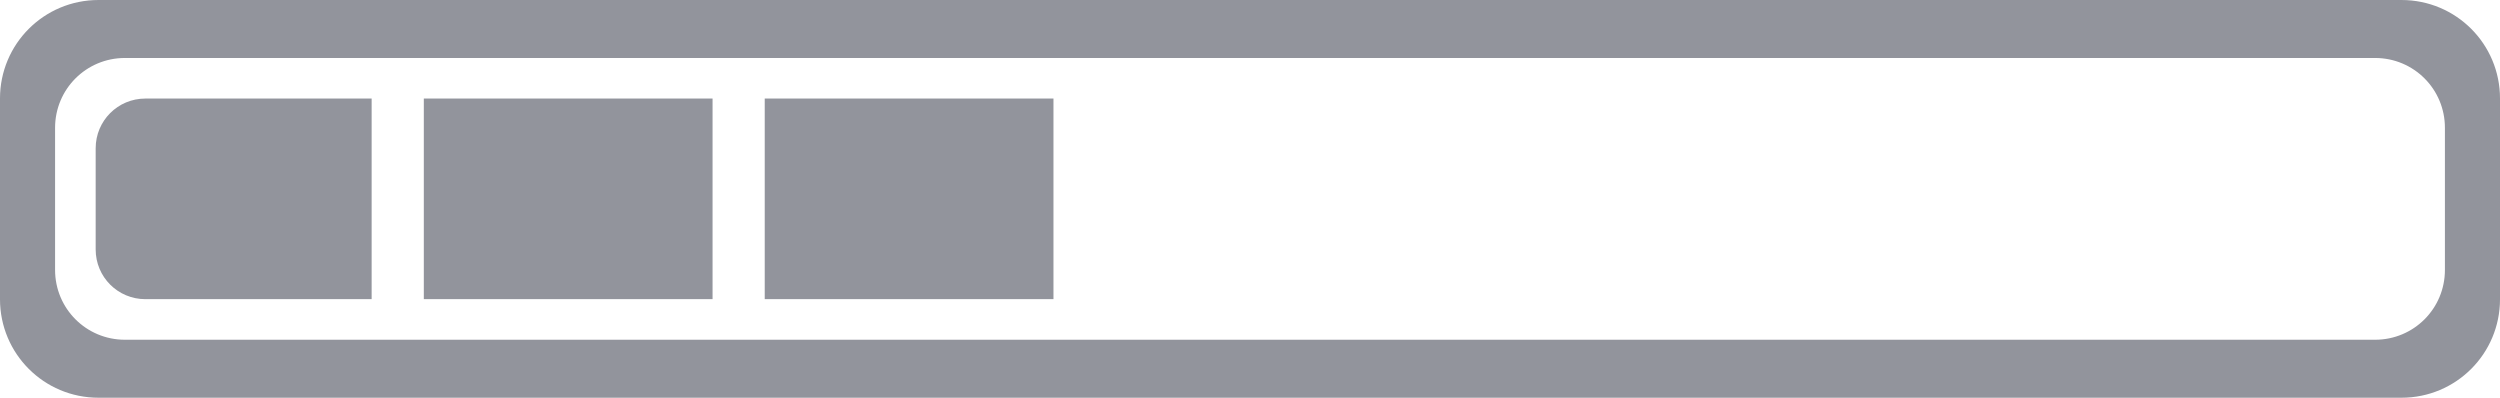
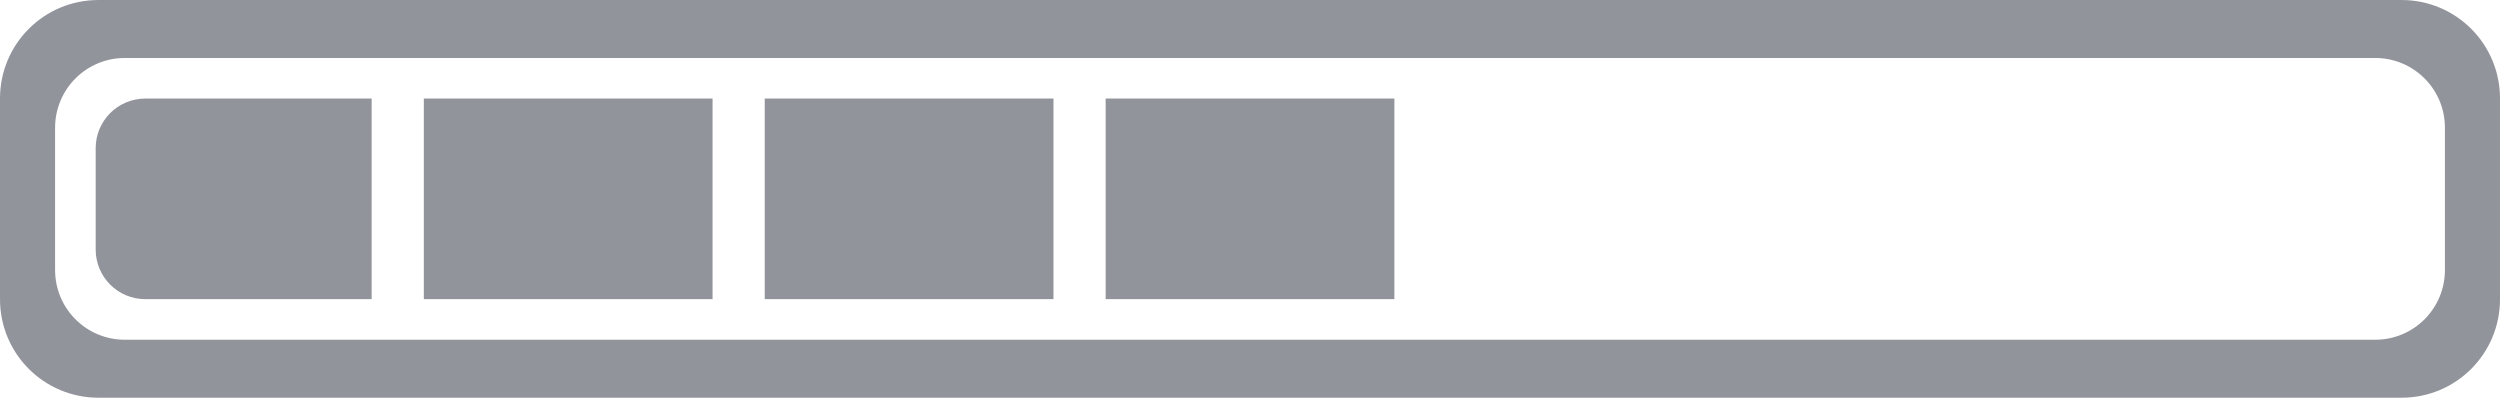
<svg xmlns="http://www.w3.org/2000/svg" width="226.733mm" height="36.071mm" viewBox="0 0 226.733 36.071" version="1.1" id="svg8">
  <defs id="defs2" />
  <g id="layer1" transform="translate(74.23864,-208.8407)">
-     <g id="g5270" transform="translate(-284.3303,-214.746)">
-       <path id="rect4518" d="m 219.03,423.587 c -4.952,0 -8.939,3.987 -8.939,8.939 v 18.192 c 0,4.952 3.987,8.94 8.939,8.94 h 208.856 c 4.952,0 8.939,-3.988 8.939,-8.94 v -18.192 c 0,-4.952 -3.987,-8.939 -8.939,-8.939 z m 2.39,5.258 h 204.077 c 3.508,0 6.332,2.824 6.332,6.332 v 12.89 c 0,3.508 -2.824,6.332 -6.332,6.332 H 221.42 c -3.508,0 -6.333,-2.824 -6.333,-6.332 v -12.89 c 0,-3.508 2.825,-6.332 6.333,-6.332 z" style="opacity:1;fill:#92949c;fill-opacity:1;stroke:none;stroke-width:2.959;stroke-linecap:square;stroke-linejoin:miter;stroke-miterlimit:4;stroke-dasharray:none;stroke-dashoffset:0;stroke-opacity:0.922;paint-order:normal" />
-       <path id="path5218" d="m 223.277,432.525 c -2.498,0 -4.509,2.011 -4.509,4.509 v 9.176 c 0,2.498 2.012,4.509 4.509,4.509 h 20.52 v -18.194 z m 25.252,0 V 450.719 h 26.187 v -18.194 z m 30.918,0 V 450.719 h 26.187 v -18.194 z" style="opacity:1;fill:#92949c;fill-opacity:1;stroke:none;stroke-width:2.019;stroke-linecap:square;stroke-linejoin:miter;stroke-miterlimit:4;stroke-dasharray:none;stroke-dashoffset:0;stroke-opacity:0.922;paint-order:normal" />
+     <g id="g5299" transform="translate(-222.3238,-202.9861)">
+       <path id="rect4518" d="m 157.024,411.827 c -4.952,0 -8.939,3.987 -8.939,8.939 v 18.192 c 0,4.952 3.987,8.94 8.939,8.94 h 208.856 c 4.952,0 8.939,-3.988 8.939,-8.94 v -18.192 c 0,-4.952 -3.987,-8.939 -8.939,-8.939 z m 2.39,5.258 h 204.077 c 3.508,0 6.332,2.824 6.332,6.332 v 12.89 c 0,3.508 -2.824,6.332 -6.332,6.332 H 159.414 c -3.508,0 -6.333,-2.824 -6.333,-6.332 v -12.89 c 0,-3.508 2.825,-6.332 6.333,-6.332 z" style="opacity:1;fill:#92949c;fill-opacity:1;stroke:none;stroke-width:2.959;stroke-linecap:square;stroke-linejoin:miter;stroke-miterlimit:4;stroke-dasharray:none;stroke-dashoffset:0;stroke-opacity:0.922;paint-order:normal" />
+       <path id="path5216" d="m 161.271,420.765 c -2.498,0 -4.509,2.011 -4.509,4.509 v 9.176 c 0,2.498 2.012,4.509 4.509,4.509 h 20.52 v -18.194 z m 25.252,0 v 18.194 h 26.187 v -18.194 z m 30.918,0 v 18.194 h 26.187 v -18.194 z m 30.919,0 v 18.194 h 26.186 v -18.194 z" style="opacity:1;fill:#92949c;fill-opacity:1;stroke:none;stroke-width:2.019;stroke-linecap:square;stroke-linejoin:miter;stroke-miterlimit:4;stroke-dasharray:none;stroke-dashoffset:0;stroke-opacity:0.922;paint-order:normal" />
    </g>
  </g>
</svg>
